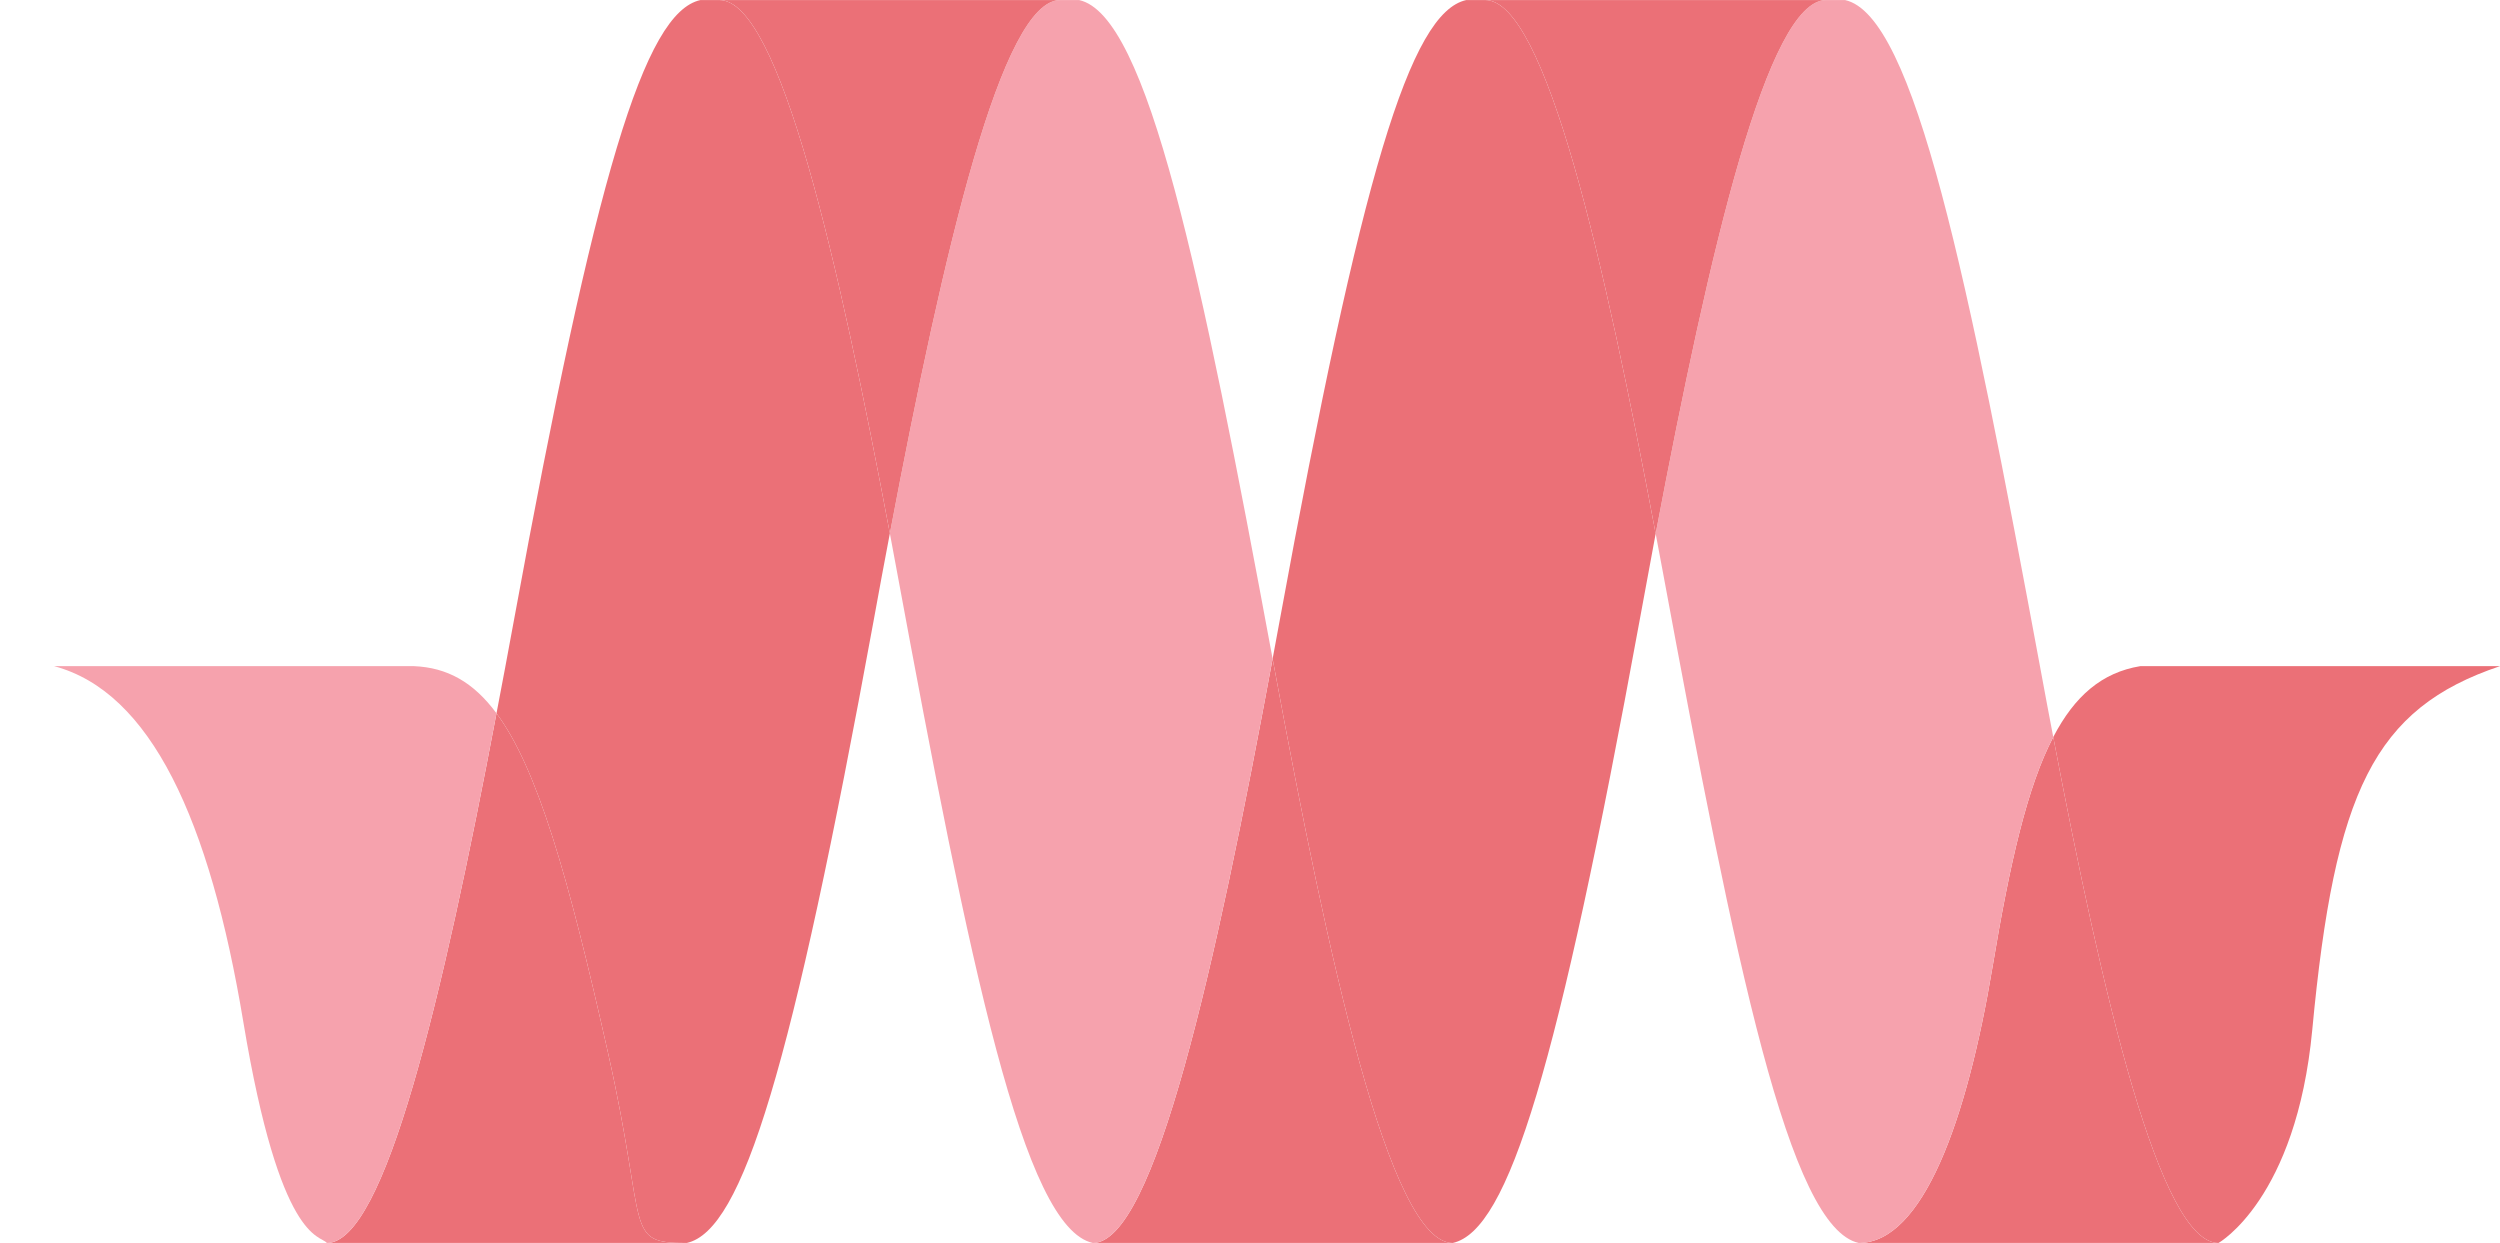
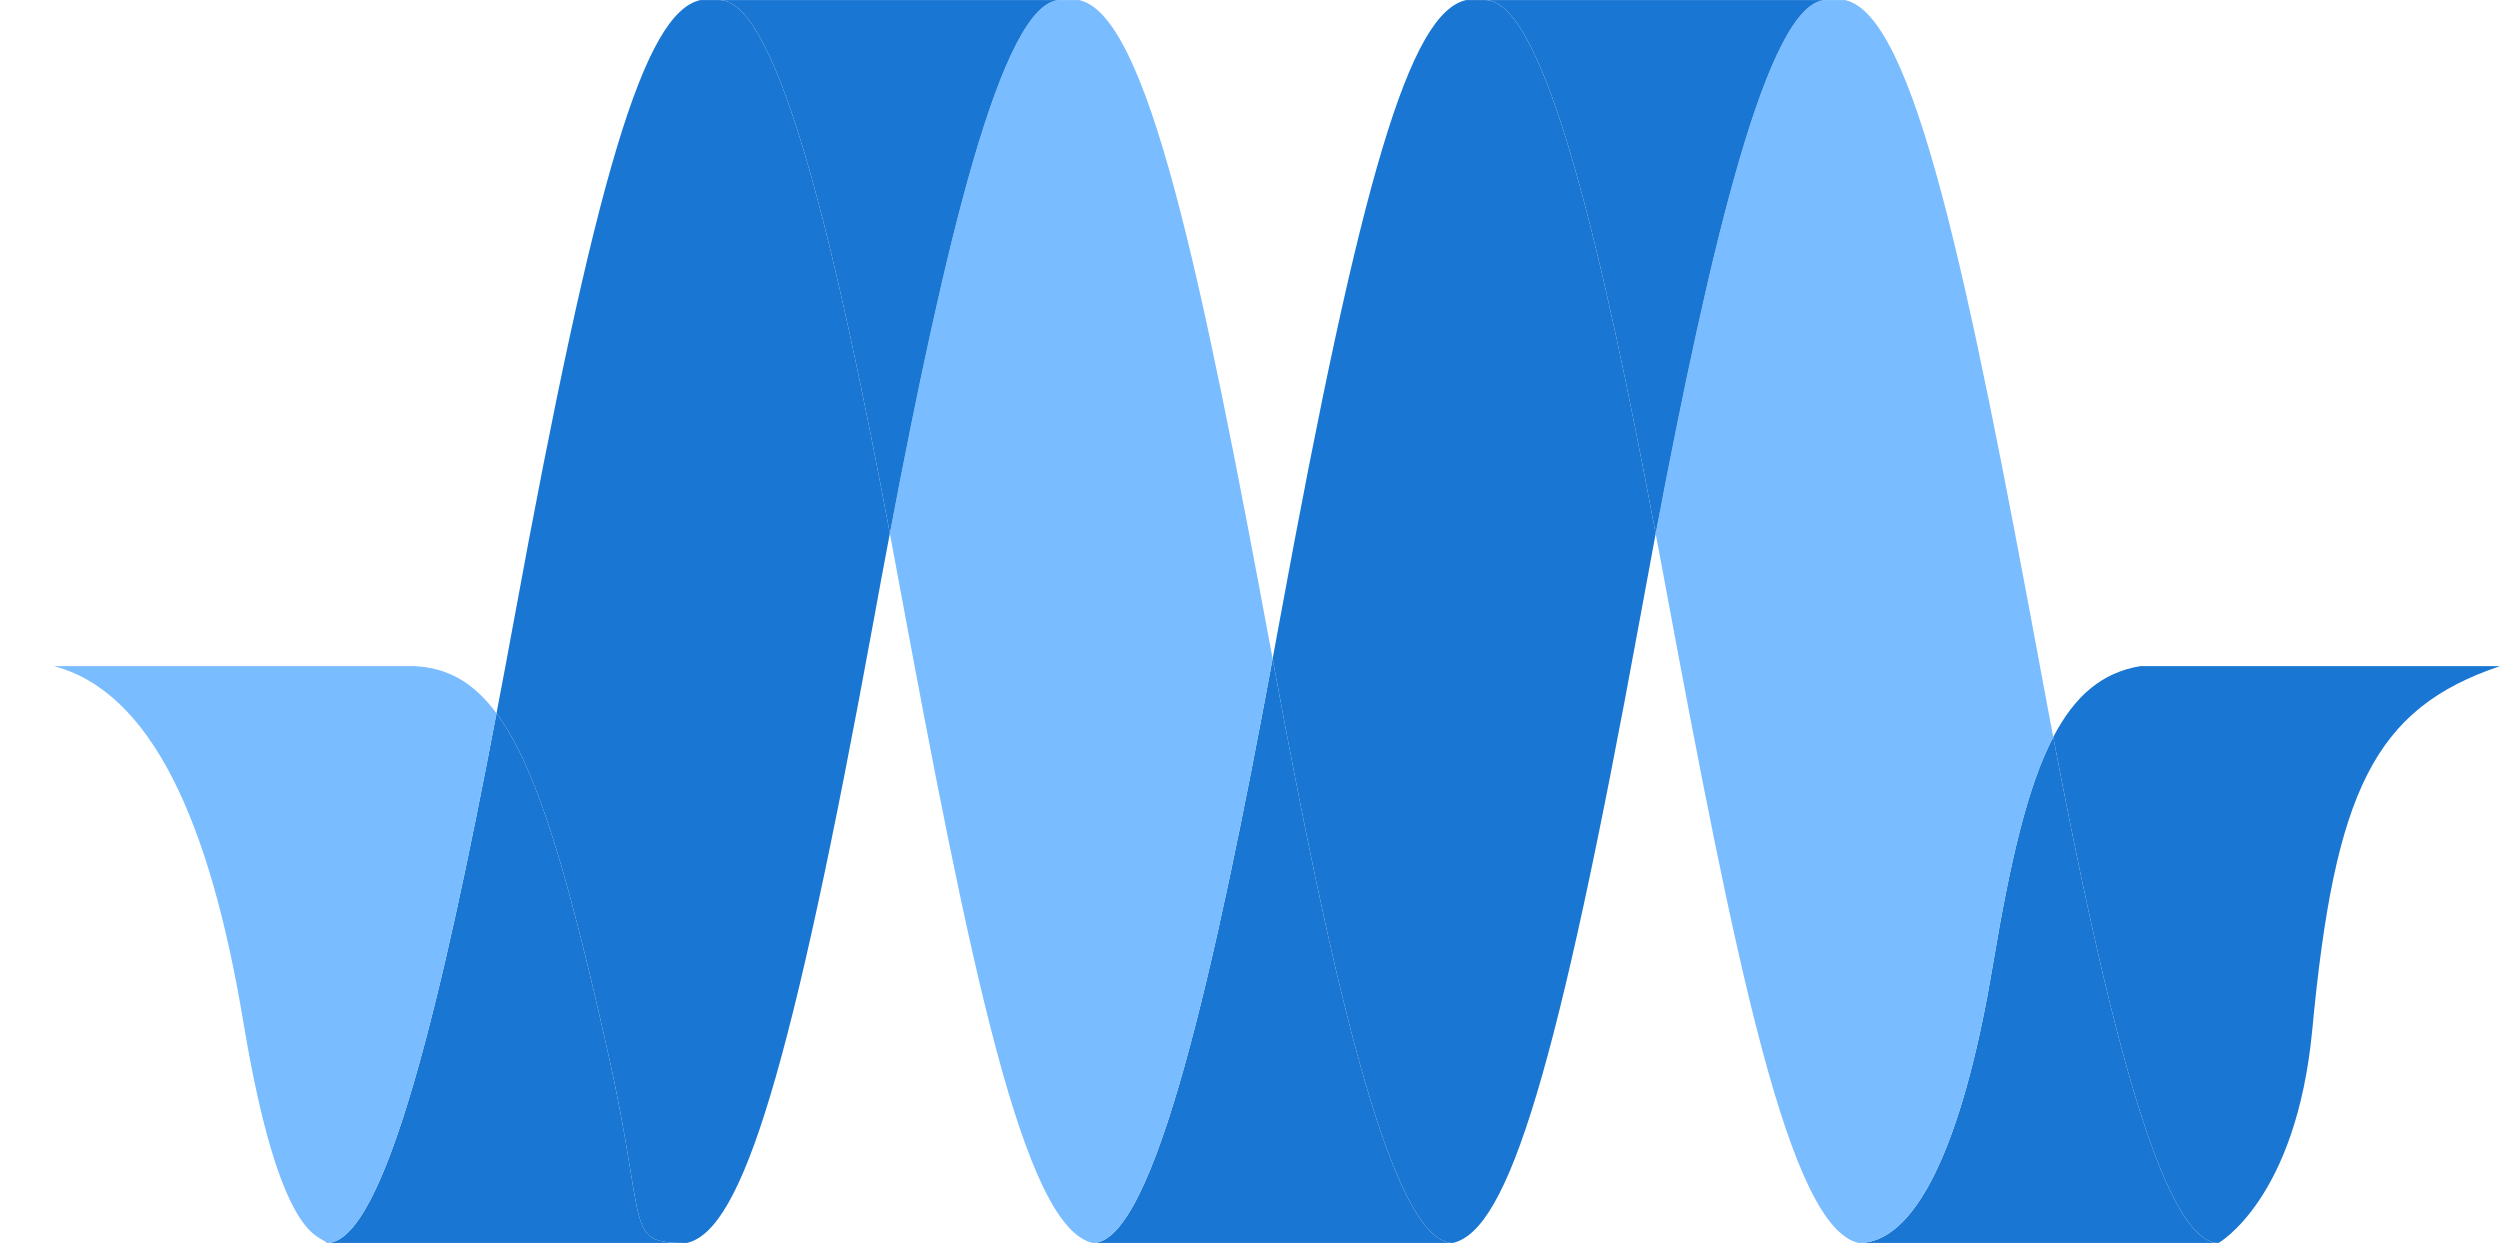
<svg xmlns="http://www.w3.org/2000/svg" xmlns:xlink="http://www.w3.org/1999/xlink" version="1.1" x="0px" y="0px" width="177.003px" height="88.002px" viewBox="0 0 177.003 88.002" enable-background="new 0 0 177.003 88.002" xml:space="preserve">
  <g id="Layer_2" display="none">
-     <rect x="-60" y="-6" display="inline" fill="#EB7077" width="701" height="788" />
+     <rect x="-60" y="-6" display="inline" fill="#1976D2" width="701" height="788" />
  </g>
  <g id="Layer_1">
    <g enable-background="new    ">
      <g enable-background="new    ">
        <defs>
          <ellipse id="SVGID_1_" enable-background="new    " cx="844.667" cy="44.001" rx="0" ry="44.001" />
        </defs>
        <clipPath id="SVGID_2_">
          <use xlink:href="#SVGID_1_" overflow="visible" />
        </clipPath>
      </g>
      <g enable-background="new    ">
        <defs>
          <ellipse id="SVGID_3_" enable-background="new    " cx="-581.333" cy="44.001" rx="0" ry="44.001" />
        </defs>
        <clipPath id="SVGID_4_">
          <use xlink:href="#SVGID_3_" overflow="visible" />
        </clipPath>
        <g clip-path="url(#SVGID_4_)">
          <g>
            <g>
              <g>
                <polyline fill="none" stroke="#000000" stroke-width="0.25" stroke-miterlimit="10" points="-581.333,-65.502          -581.333,-30.501 -581.333,4.5 -581.333,-30.501 -581.333,-65.502        " />
                <polyline fill="none" stroke="#000000" stroke-width="0.25" stroke-miterlimit="10" points="-581.333,9 -581.333,44.001          -581.333,79.002 -581.333,44.001 -581.333,9        " />
                <polyline fill="none" stroke="#000000" stroke-width="0.25" stroke-miterlimit="10" points="-581.333,83.502          -581.333,118.503 -581.333,153.504 -581.333,118.503 -581.333,83.502        " />
              </g>
            </g>
          </g>
        </g>
      </g>
      <g enable-background="new    ">
        <defs>
          <path id="SVGID_5_" enable-background="new    " d="M-581.333,0h1426c0,0,0,19.701,0,44.001c0,24.3,0,44.001,0,44.001h-1426      c0,0,0-19.701,0-44.001C-581.333,19.701-581.333,0-581.333,0z" />
        </defs>
        <clipPath id="SVGID_6_">
          <use xlink:href="#SVGID_5_" overflow="visible" />
        </clipPath>
      </g>
      <g enable-background="new    ">
        <defs>
          <path id="SVGID_7_" enable-background="new    " d="M-581.333,88.002c0,0,0-19.701,0-44.001c0-24.3,0-44.001,0-44.001h1426      c0,0,0,19.701,0,44.001c0,24.3,0,44.001,0,44.001C416.866,88.002-153.533,88.002-581.333,88.002z" />
        </defs>
        <clipPath id="SVGID_8_">
          <use xlink:href="#SVGID_7_" overflow="visible" />
        </clipPath>
        <g clip-path="url(#SVGID_8_)">
          <g id="XMLID_1_">
            <g>
-               <path fill="#EB7077" d="M151.533,47.164h25.47c-8.92,3-11.7,8.87-13.29,25.73c-1.13,12.02-6.64,15.11-6.64,15.11        c-4.13,0-8.19-17.42-11.7-35.82C146.893,49.264,148.823,47.614,151.533,47.164z" />
-               <path fill="#EB7077" d="M157.073,88.004h-25.47c4.53,0,7.66-8.65,9.48-19.59c1.23-7.37,2.46-12.73,4.29-16.23        C148.883,70.584,152.943,88.004,157.073,88.004z" />
-               <path fill="#F6A2AD" d="M145.373,52.184c-1.83,3.5-3.06,8.86-4.29,16.23c-1.82,10.94-4.95,19.59-9.48,19.59        c-4.92-1.09-8.69-19.55-13.89-47.61c-0.16-0.87-0.32-1.74-0.49-2.61c3.86-20.33,7.95-37.78,12.07-37.78h1.34        c4.91,1.08,8.68,19.55,13.88,47.6C144.793,49.134,145.083,50.664,145.373,52.184z" />
-               <path fill="#EB7077" d="M105.153,0.004h24.14c-4.12,0-8.21,17.45-12.07,37.78C113.633,18.684,109.433,0.004,105.153,0.004z" />
-               <path fill="#EB7077" d="M117.223,37.784c-0.38,2.05-0.77,4.13-1.15,6.22c-5.79,31.61-9.25,43.12-13.22,44        c-4.48,0-8.87-20.42-12.57-40.4c-0.06-0.32-0.12-0.64-0.18-0.96c0.17-0.88,0.33-1.76,0.49-2.65        c5.79-31.6,9.25-43.12,13.22-43.99h1.34C109.433,0.004,113.633,18.684,117.223,37.784z" />
-               <path fill="#EB7077" d="M102.853,88.004h-25.48c4.36,0,8.69-19.54,12.73-41.36c0.06,0.32,0.12,0.64,0.18,0.96        C93.983,67.584,98.373,88.004,102.853,88.004z" />
-               <path fill="#F6A2AD" d="M90.103,46.644c-4.04,21.82-8.37,41.36-12.73,41.36c-4.91-1.09-8.69-19.55-13.88-47.61        c-0.16-0.88-0.33-1.75-0.49-2.63c3.86-20.32,7.95-37.76,12.06-37.76h1.34C81.253,1.074,85.003,19.134,90.103,46.644z" />
-               <path fill="#EB7077" d="M50.933,0.004h24.13c-4.11,0-8.2,17.44-12.06,37.76C59.403,18.674,55.203,0.004,50.933,0.004z" />
-               <path fill="#EB7077" d="M63.003,37.764c-0.39,2.05-0.78,4.14-1.16,6.24c-5.79,31.61-9.25,43.12-13.22,44        c-4.48,0-2.74-0.84-5.56-13.4c-2.85-12.69-5.04-20.23-7.91-24.1c0.41-2.14,0.82-4.32,1.22-6.51        c5.79-31.6,9.25-43.12,13.22-43.99h1.34C55.203,0.004,59.403,18.674,63.003,37.764z" />
-               <path fill="#EB7077" d="M48.623,88.004h-25.48c4.1,0,8.18-17.29,12.01-37.5c2.87,3.87,5.06,11.41,7.91,24.1        C45.883,87.164,44.143,88.004,48.623,88.004z" />
-               <path fill="#F6A2AD" d="M35.153,50.504c-3.83,20.21-7.91,37.5-12.01,37.5c-0.48-0.59-3.31,0-5.91-15.62        c-2.39-14.4-6.57-23.39-13.4-25.22h25.48C31.653,47.264,33.513,48.284,35.153,50.504z" />
+               <path fill="#1976D2" d="M151.533,47.164h25.47c-8.92,3-11.7,8.87-13.29,25.73c-1.13,12.02-6.64,15.11-6.64,15.11        c-4.13,0-8.19-17.42-11.7-35.82C146.893,49.264,148.823,47.614,151.533,47.164z" />
+               <path fill="#1976D2" d="M157.073,88.004h-25.47c4.53,0,7.66-8.65,9.48-19.59c1.23-7.37,2.46-12.73,4.29-16.23        C148.883,70.584,152.943,88.004,157.073,88.004z" />
+               <path fill="#79BCFF" d="M145.373,52.184c-1.83,3.5-3.06,8.86-4.29,16.23c-1.82,10.94-4.95,19.59-9.48,19.59        c-4.92-1.09-8.69-19.55-13.89-47.61c-0.16-0.87-0.32-1.74-0.49-2.61c3.86-20.33,7.95-37.78,12.07-37.78h1.34        c4.91,1.08,8.68,19.55,13.88,47.6C144.793,49.134,145.083,50.664,145.373,52.184z" />
+               <path fill="#1976D2" d="M105.153,0.004h24.14c-4.12,0-8.21,17.45-12.07,37.78C113.633,18.684,109.433,0.004,105.153,0.004z" />
+               <path fill="#1976D2" d="M117.223,37.784c-0.38,2.05-0.77,4.13-1.15,6.22c-5.79,31.61-9.25,43.12-13.22,44        c-4.48,0-8.87-20.42-12.57-40.4c-0.06-0.32-0.12-0.64-0.18-0.96c0.17-0.88,0.33-1.76,0.49-2.65        c5.79-31.6,9.25-43.12,13.22-43.99h1.34C109.433,0.004,113.633,18.684,117.223,37.784z" />
+               <path fill="#1976D2" d="M102.853,88.004h-25.48c4.36,0,8.69-19.54,12.73-41.36c0.06,0.32,0.12,0.64,0.18,0.96        C93.983,67.584,98.373,88.004,102.853,88.004z" />
+               <path fill="#79BCFF" d="M90.103,46.644c-4.04,21.82-8.37,41.36-12.73,41.36c-4.91-1.09-8.69-19.55-13.88-47.61        c-0.16-0.88-0.33-1.75-0.49-2.63c3.86-20.32,7.95-37.76,12.06-37.76h1.34C81.253,1.074,85.003,19.134,90.103,46.644z" />
+               <path fill="#1976D2" d="M50.933,0.004h24.13c-4.11,0-8.2,17.44-12.06,37.76C59.403,18.674,55.203,0.004,50.933,0.004z" />
+               <path fill="#1976D2" d="M63.003,37.764c-0.39,2.05-0.78,4.14-1.16,6.24c-5.79,31.61-9.25,43.12-13.22,44        c-4.48,0-2.74-0.84-5.56-13.4c-2.85-12.69-5.04-20.23-7.91-24.1c0.41-2.14,0.82-4.32,1.22-6.51        c5.79-31.6,9.25-43.12,13.22-43.99h1.34C55.203,0.004,59.403,18.674,63.003,37.764z" />
+               <path fill="#1976D2" d="M48.623,88.004h-25.48c4.1,0,8.18-17.29,12.01-37.5c2.87,3.87,5.06,11.41,7.91,24.1        C45.883,87.164,44.143,88.004,48.623,88.004z" />
+               <path fill="#79BCFF" d="M35.153,50.504c-3.83,20.21-7.91,37.5-12.01,37.5c-0.48-0.59-3.31,0-5.91-15.62        c-2.39-14.4-6.57-23.39-13.4-25.22h25.48C31.653,47.264,33.513,48.284,35.153,50.504z" />
            </g>
            <g>
					</g>
          </g>
        </g>
      </g>
    </g>
    <path fill="none" stroke="#000000" stroke-miterlimit="10" d="M392.5,223.25" />
    <path fill="none" stroke="#000000" stroke-miterlimit="10" d="M190.5,223.25" />
    <line fill="none" stroke="#000000" stroke-miterlimit="10" x1="126" y1="234.167" x2="126.667" y2="235.667" />
  </g>
</svg>
